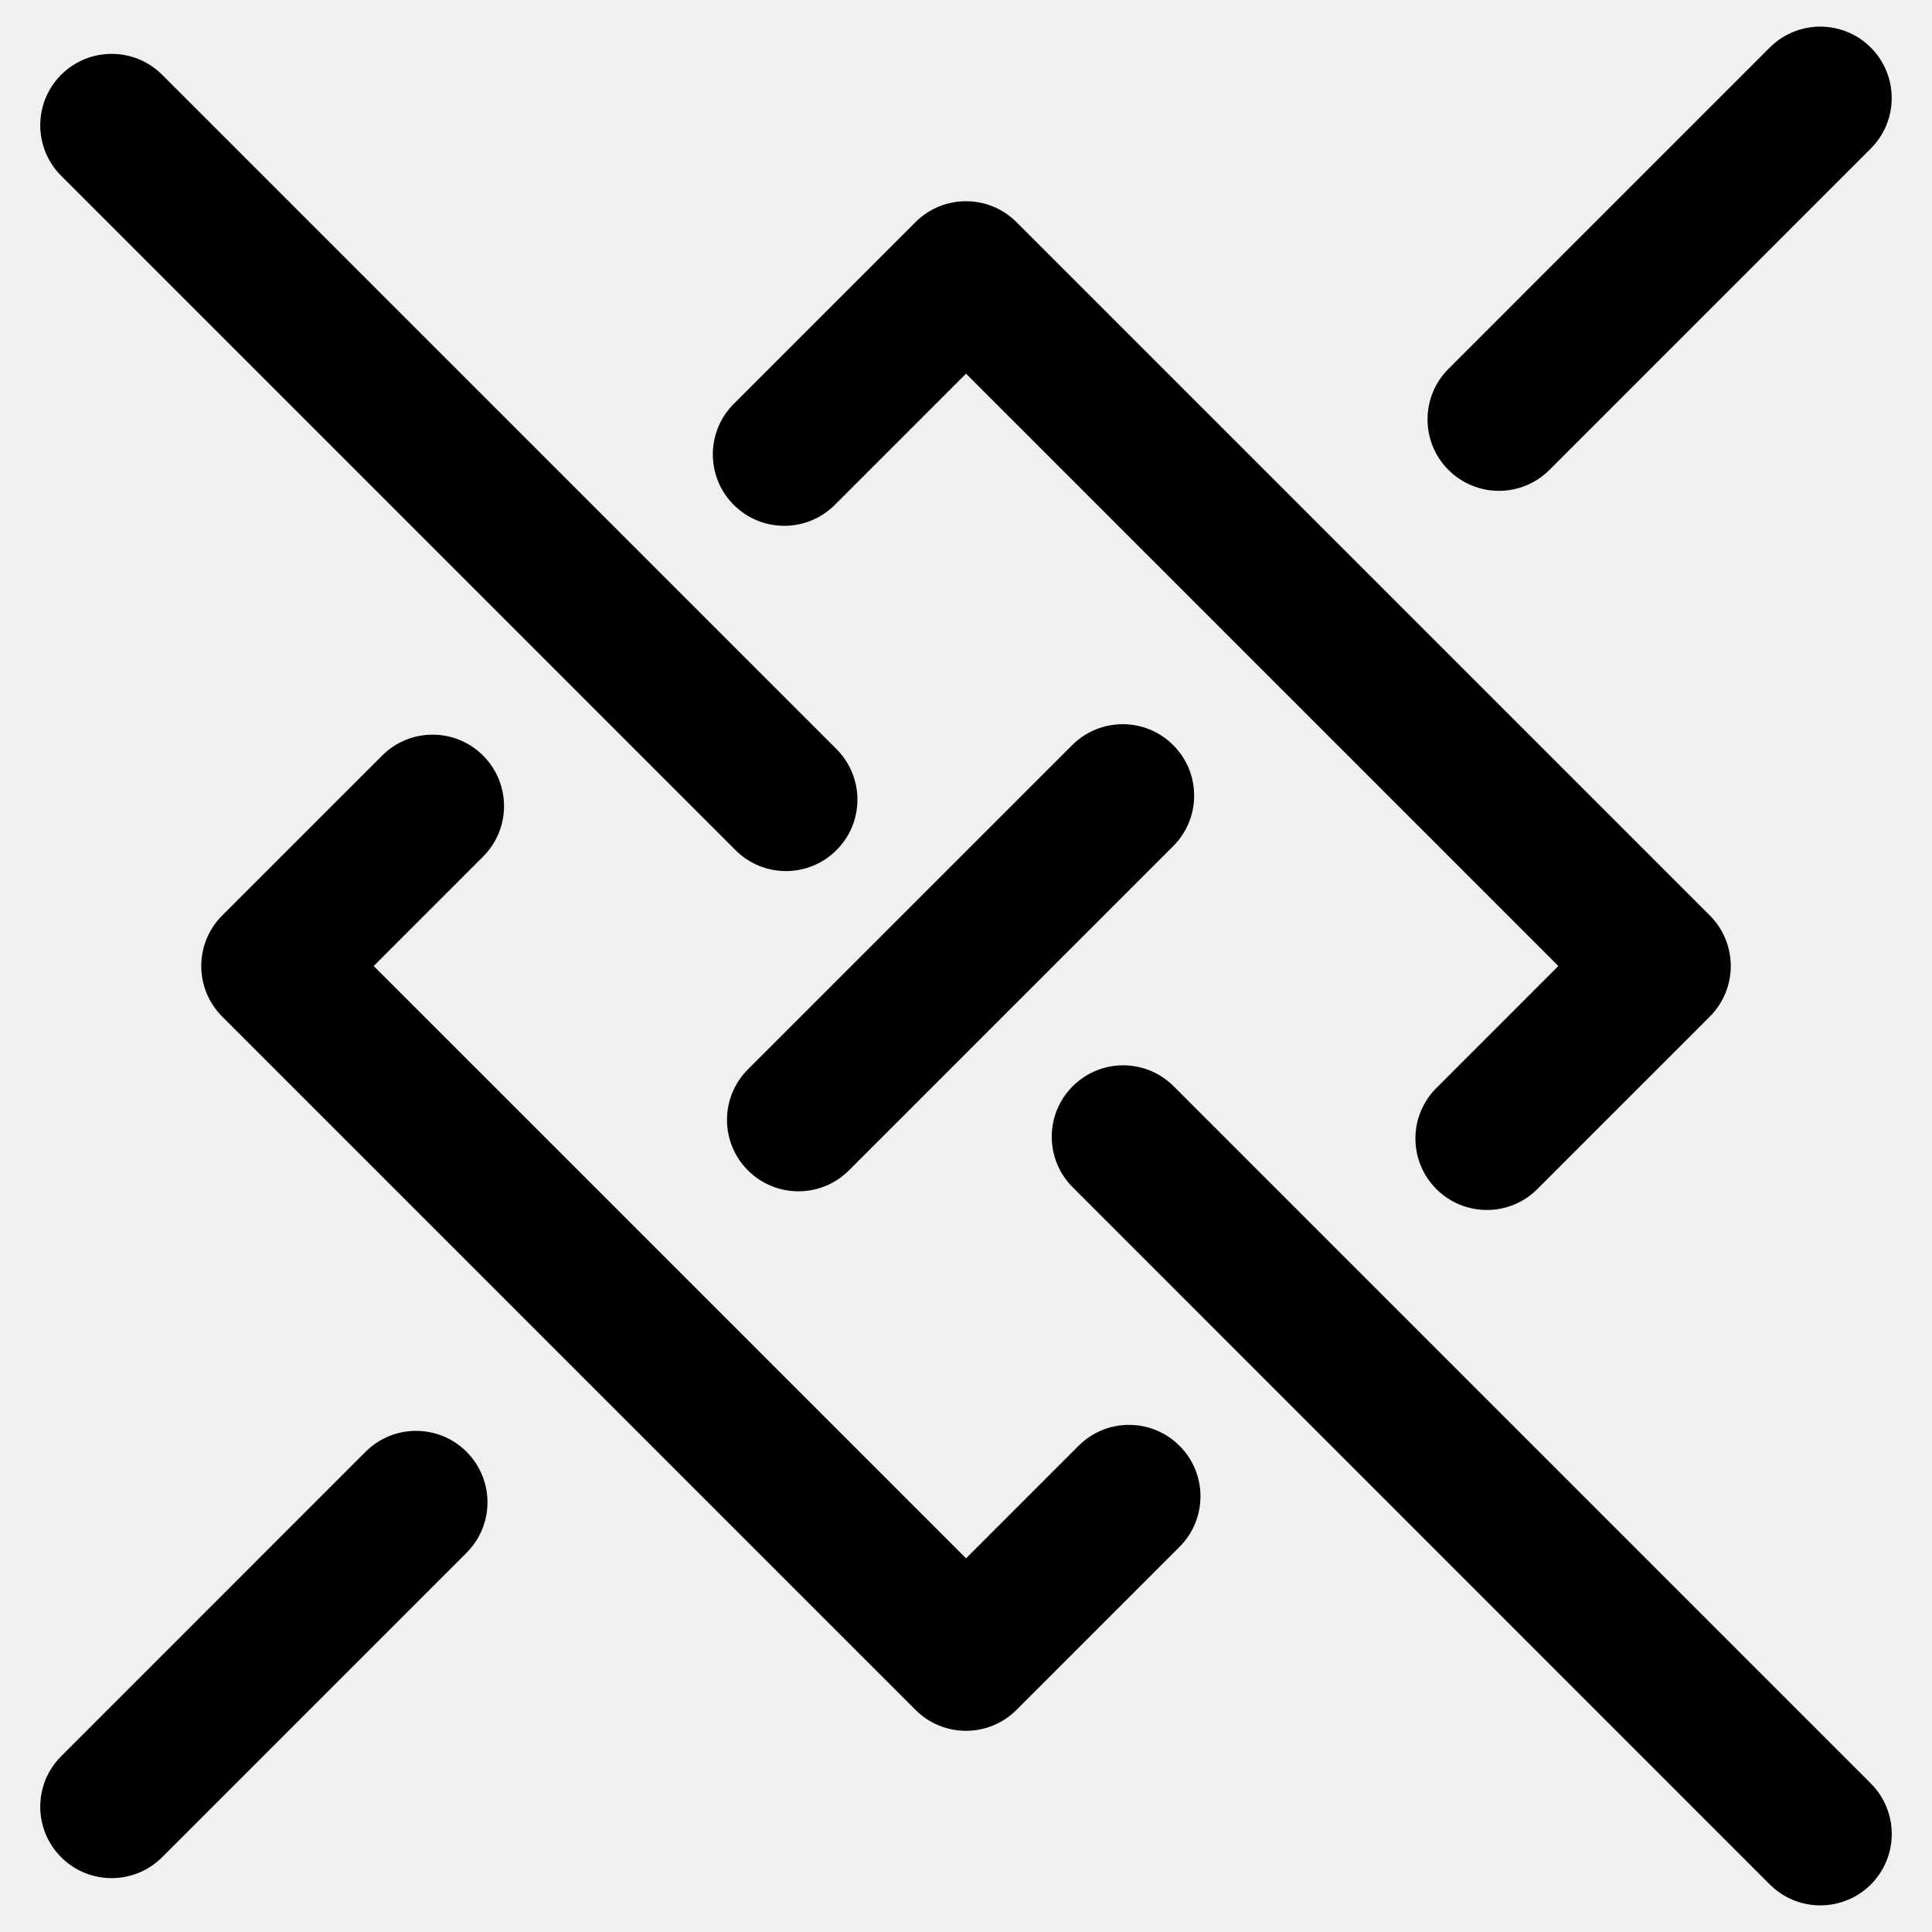
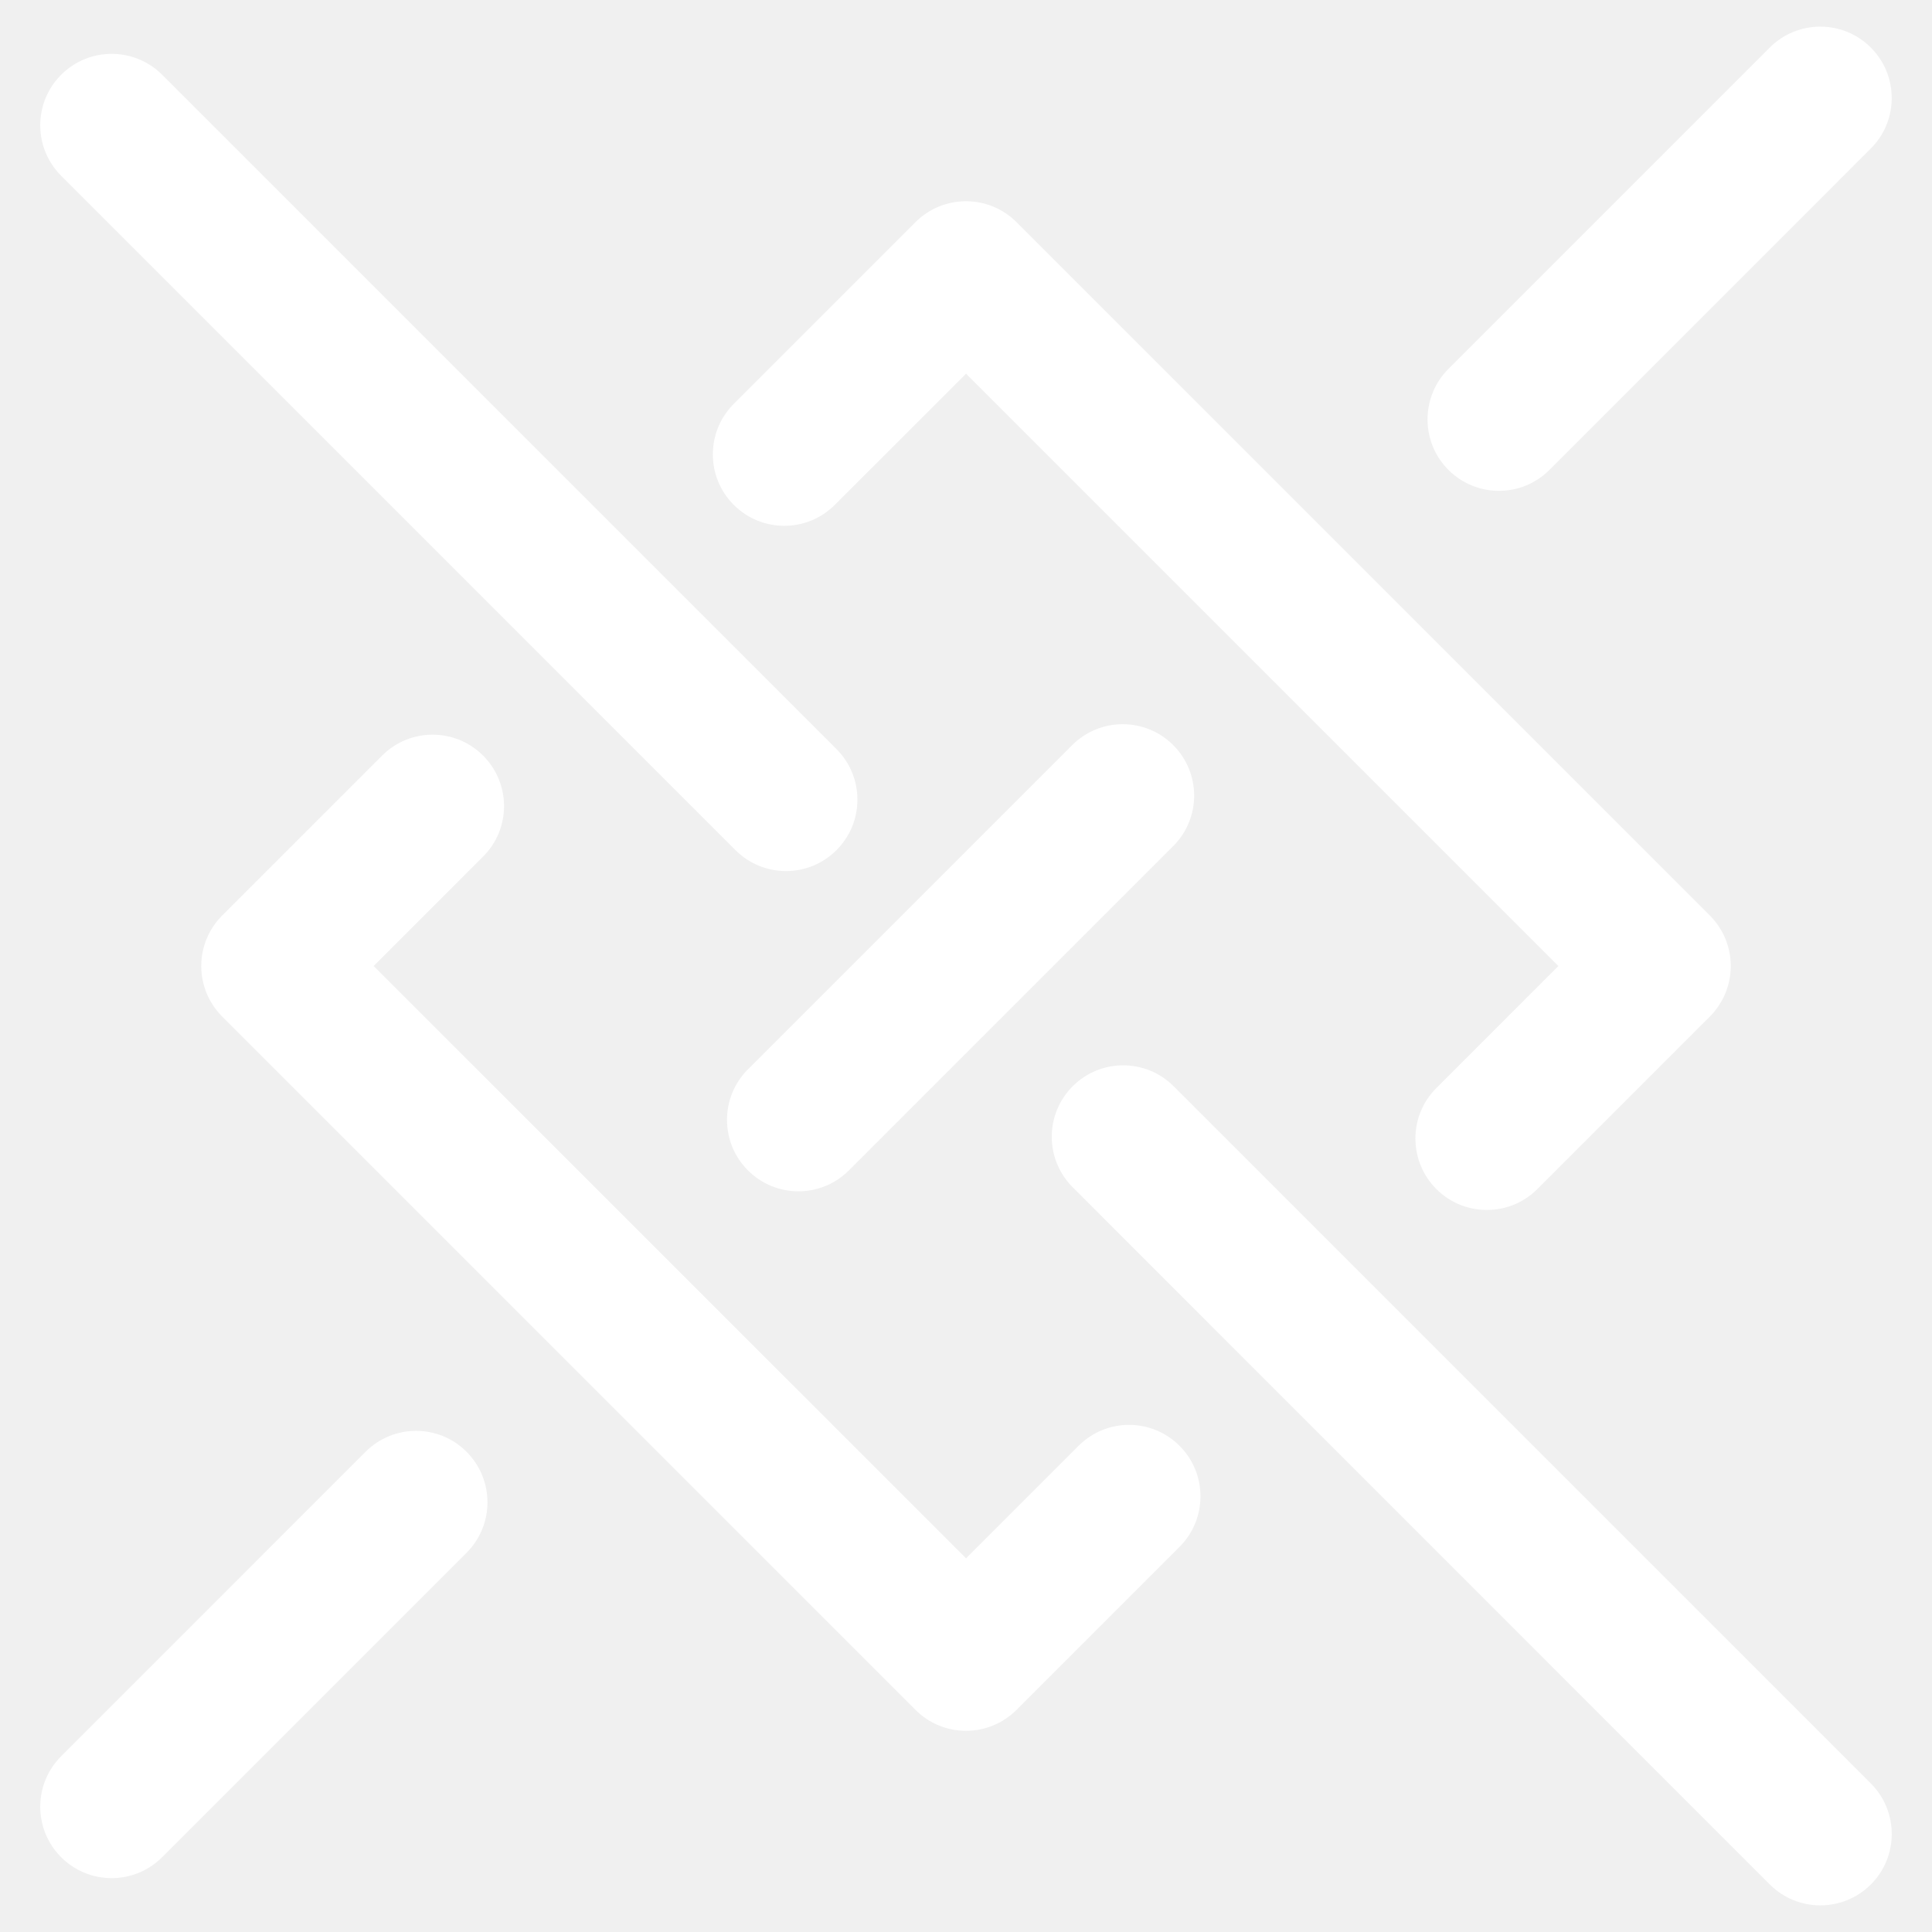
<svg xmlns="http://www.w3.org/2000/svg" version="1.1" id="Layer_1" x="0px" y="0px" width="600px" height="600px" viewBox="0 0 600 600" enable-background="new 0 0 600 600" xml:space="preserve">
  <g>
    <g>
      <g>
-         <path d="M461.764,375.762c-5.684,0-11.365-2.157-15.692-6.485c-8.67-8.685-8.67-22.715,0-31.379l37.892-37.894L300.011,116.051     L259.252,156.8c-8.666,8.67-22.708,8.658-31.375,0c-8.666-8.651-8.666-22.708,0-31.371l56.441-56.441     c8.659-8.659,22.708-8.659,31.359,0l215.341,215.334c4.146,4.159,6.49,9.797,6.49,15.682c0,5.883-2.344,11.525-6.49,15.696     l-53.578,53.576C473.114,373.604,467.446,375.762,461.764,375.762z" />
+         <path fill="#FFFFFF" d="M461.764,375.762c-5.684,0-11.364-2.156-15.691-6.484c-8.67-8.686-8.67-22.715,0-31.379l37.892-37.895     L300.011,116.051L259.252,156.8c-8.666,8.67-22.708,8.658-31.375,0c-8.666-8.651-8.666-22.708,0-31.371l56.441-56.441     c8.659-8.659,22.708-8.659,31.359,0l215.341,215.334c4.146,4.159,6.49,9.797,6.49,15.682c0,5.883-2.344,11.525-6.49,15.696     l-53.577,53.576C473.114,373.604,467.446,375.762,461.764,375.762z" />
      </g>
      <g>
-         <path d="M300.011,537.518c-5.674,0-11.357-2.156-15.681-6.491L68.996,315.7c-4.17-4.171-6.495-9.813-6.495-15.696     c0-5.885,2.337-11.523,6.495-15.682l49.673-49.662c8.655-8.67,22.708-8.67,31.363,0c8.671,8.667,8.671,22.708,0,31.356     l-33.983,33.988l183.963,183.951l34.946-34.949c8.661-8.669,22.7-8.669,31.371,0.016c8.654,8.647,8.654,22.699,0,31.354     l-50.627,50.629C311.364,535.339,305.688,537.518,300.011,537.518z" />
+         <path fill="#FFFFFF" d="M300.011,537.518c-5.674,0-11.357-2.155-15.681-6.49L68.996,315.7c-4.17-4.171-6.495-9.813-6.495-15.696     c0-5.885,2.337-11.523,6.495-15.682l49.673-49.662c8.655-8.67,22.708-8.67,31.363,0c8.671,8.667,8.671,22.708,0,31.356     l-33.983,33.988l183.963,183.951l34.946-34.949c8.661-8.669,22.7-8.669,31.371,0.017c8.653,8.646,8.653,22.698,0,31.354     l-50.627,50.629C311.364,535.339,305.688,537.518,300.011,537.518z" />
      </g>
      <g>
-         <path d="M565.311,591.73c-5.676,0-11.344-2.164-15.693-6.499L333.13,368.708c-8.663-8.663-8.663-22.7,0-31.354     c8.67-8.679,22.707-8.679,31.362,0l216.517,216.516c8.654,8.67,8.654,22.708,0,31.371     C576.674,589.566,570.99,591.73,565.311,591.73z" />
+         <path fill="#FFFFFF" d="M565.311,591.73c-5.676,0-11.344-2.164-15.692-6.5L333.13,368.708c-8.663-8.663-8.663-22.7,0-31.354     c8.67-8.679,22.707-8.679,31.362,0L581.009,553.87c8.654,8.67,8.654,22.708,0,31.371     C576.674,589.566,570.99,591.73,565.311,591.73z" />
      </g>
      <g>
-         <path d="M244.102,270.52c-5.671,0-11.354-2.175-15.678-6.495L18.993,54.59c-8.658-8.659-8.658-22.708,0-31.366     c8.66-8.663,22.702-8.663,31.368,0L259.78,232.639c8.669,8.678,8.669,22.724,0,31.371     C255.449,268.344,249.773,270.52,244.102,270.52z" />
+         <path fill="#FFFFFF" d="M244.102,270.52c-5.671,0-11.354-2.175-15.678-6.495L18.993,54.59c-8.658-8.659-8.658-22.708,0-31.366     c8.66-8.663,22.702-8.663,31.368,0L259.78,232.639c8.669,8.678,8.669,22.724,0,31.371     C255.449,268.344,249.773,270.52,244.102,270.52z" />
      </g>
      <g>
-         <path d="M34.672,583.271c-5.671,0-11.354-2.171-15.679-6.491c-8.658-8.663-8.658-22.723,0-31.362l94.531-94.547     c8.667-8.671,22.716-8.671,31.364-0.008c8.669,8.679,8.669,22.715,0,31.37l-94.527,94.531     C46.025,581.1,40.347,583.271,34.672,583.271z" />
+         <path fill="#FFFFFF" d="M34.672,583.271c-5.671,0-11.354-2.172-15.679-6.491c-8.658-8.663-8.658-22.724,0-31.362l94.531-94.547     c8.667-8.671,22.716-8.671,31.364-0.008c8.669,8.679,8.669,22.715,0,31.37l-94.527,94.53     C46.025,581.1,40.347,583.271,34.672,583.271z" />
      </g>
      <g>
-         <path d="M247.966,369.973c-5.68,0-11.354-2.17-15.697-6.506c-8.658-8.655-8.658-22.708,0-31.362l100.704-100.7     c8.678-8.66,22.709-8.671,31.377,0c8.671,8.666,8.671,22.708,0,31.362l-100.707,100.7     C259.319,367.803,253.637,369.973,247.966,369.973z" />
+         <path fill="#FFFFFF" d="M247.966,369.973c-5.68,0-11.354-2.17-15.697-6.506c-8.658-8.655-8.658-22.708,0-31.361l100.704-100.701     c8.678-8.66,22.709-8.671,31.377,0c8.672,8.666,8.672,22.708,0,31.362l-100.707,100.7     C259.319,367.803,253.637,369.973,247.966,369.973z" />
      </g>
      <g>
-         <path d="M465.514,152.438c-5.682,0-11.355-2.174-15.69-6.499c-8.655-8.663-8.655-22.708,0-31.377l99.794-99.798     c8.669-8.651,22.707-8.667,31.37,0c8.669,8.67,8.669,22.711,0,31.367l-99.794,99.798     C476.865,150.264,471.182,152.438,465.514,152.438z" />
+         <path fill="#FFFFFF" d="M465.514,152.438c-5.682,0-11.354-2.174-15.689-6.499c-8.655-8.663-8.655-22.708,0-31.377l99.794-99.798     c8.669-8.651,22.707-8.667,31.37,0c8.669,8.67,8.669,22.711,0,31.367l-99.794,99.798     C476.865,150.264,471.182,152.438,465.514,152.438z" />
      </g>
    </g>
  </g>
-   <g>
- </g>
-   <g>
- </g>
-   <g>
- </g>
-   <g>
- </g>
-   <g>
- </g>
-   <g>
- </g>
-   <g>
- </g>
-   <g>
- </g>
-   <g>
- </g>
-   <g>
- </g>
-   <g>
- </g>
-   <g>
- </g>
-   <g>
- </g>
-   <g>
- </g>
-   <g>
- </g>
</svg>
